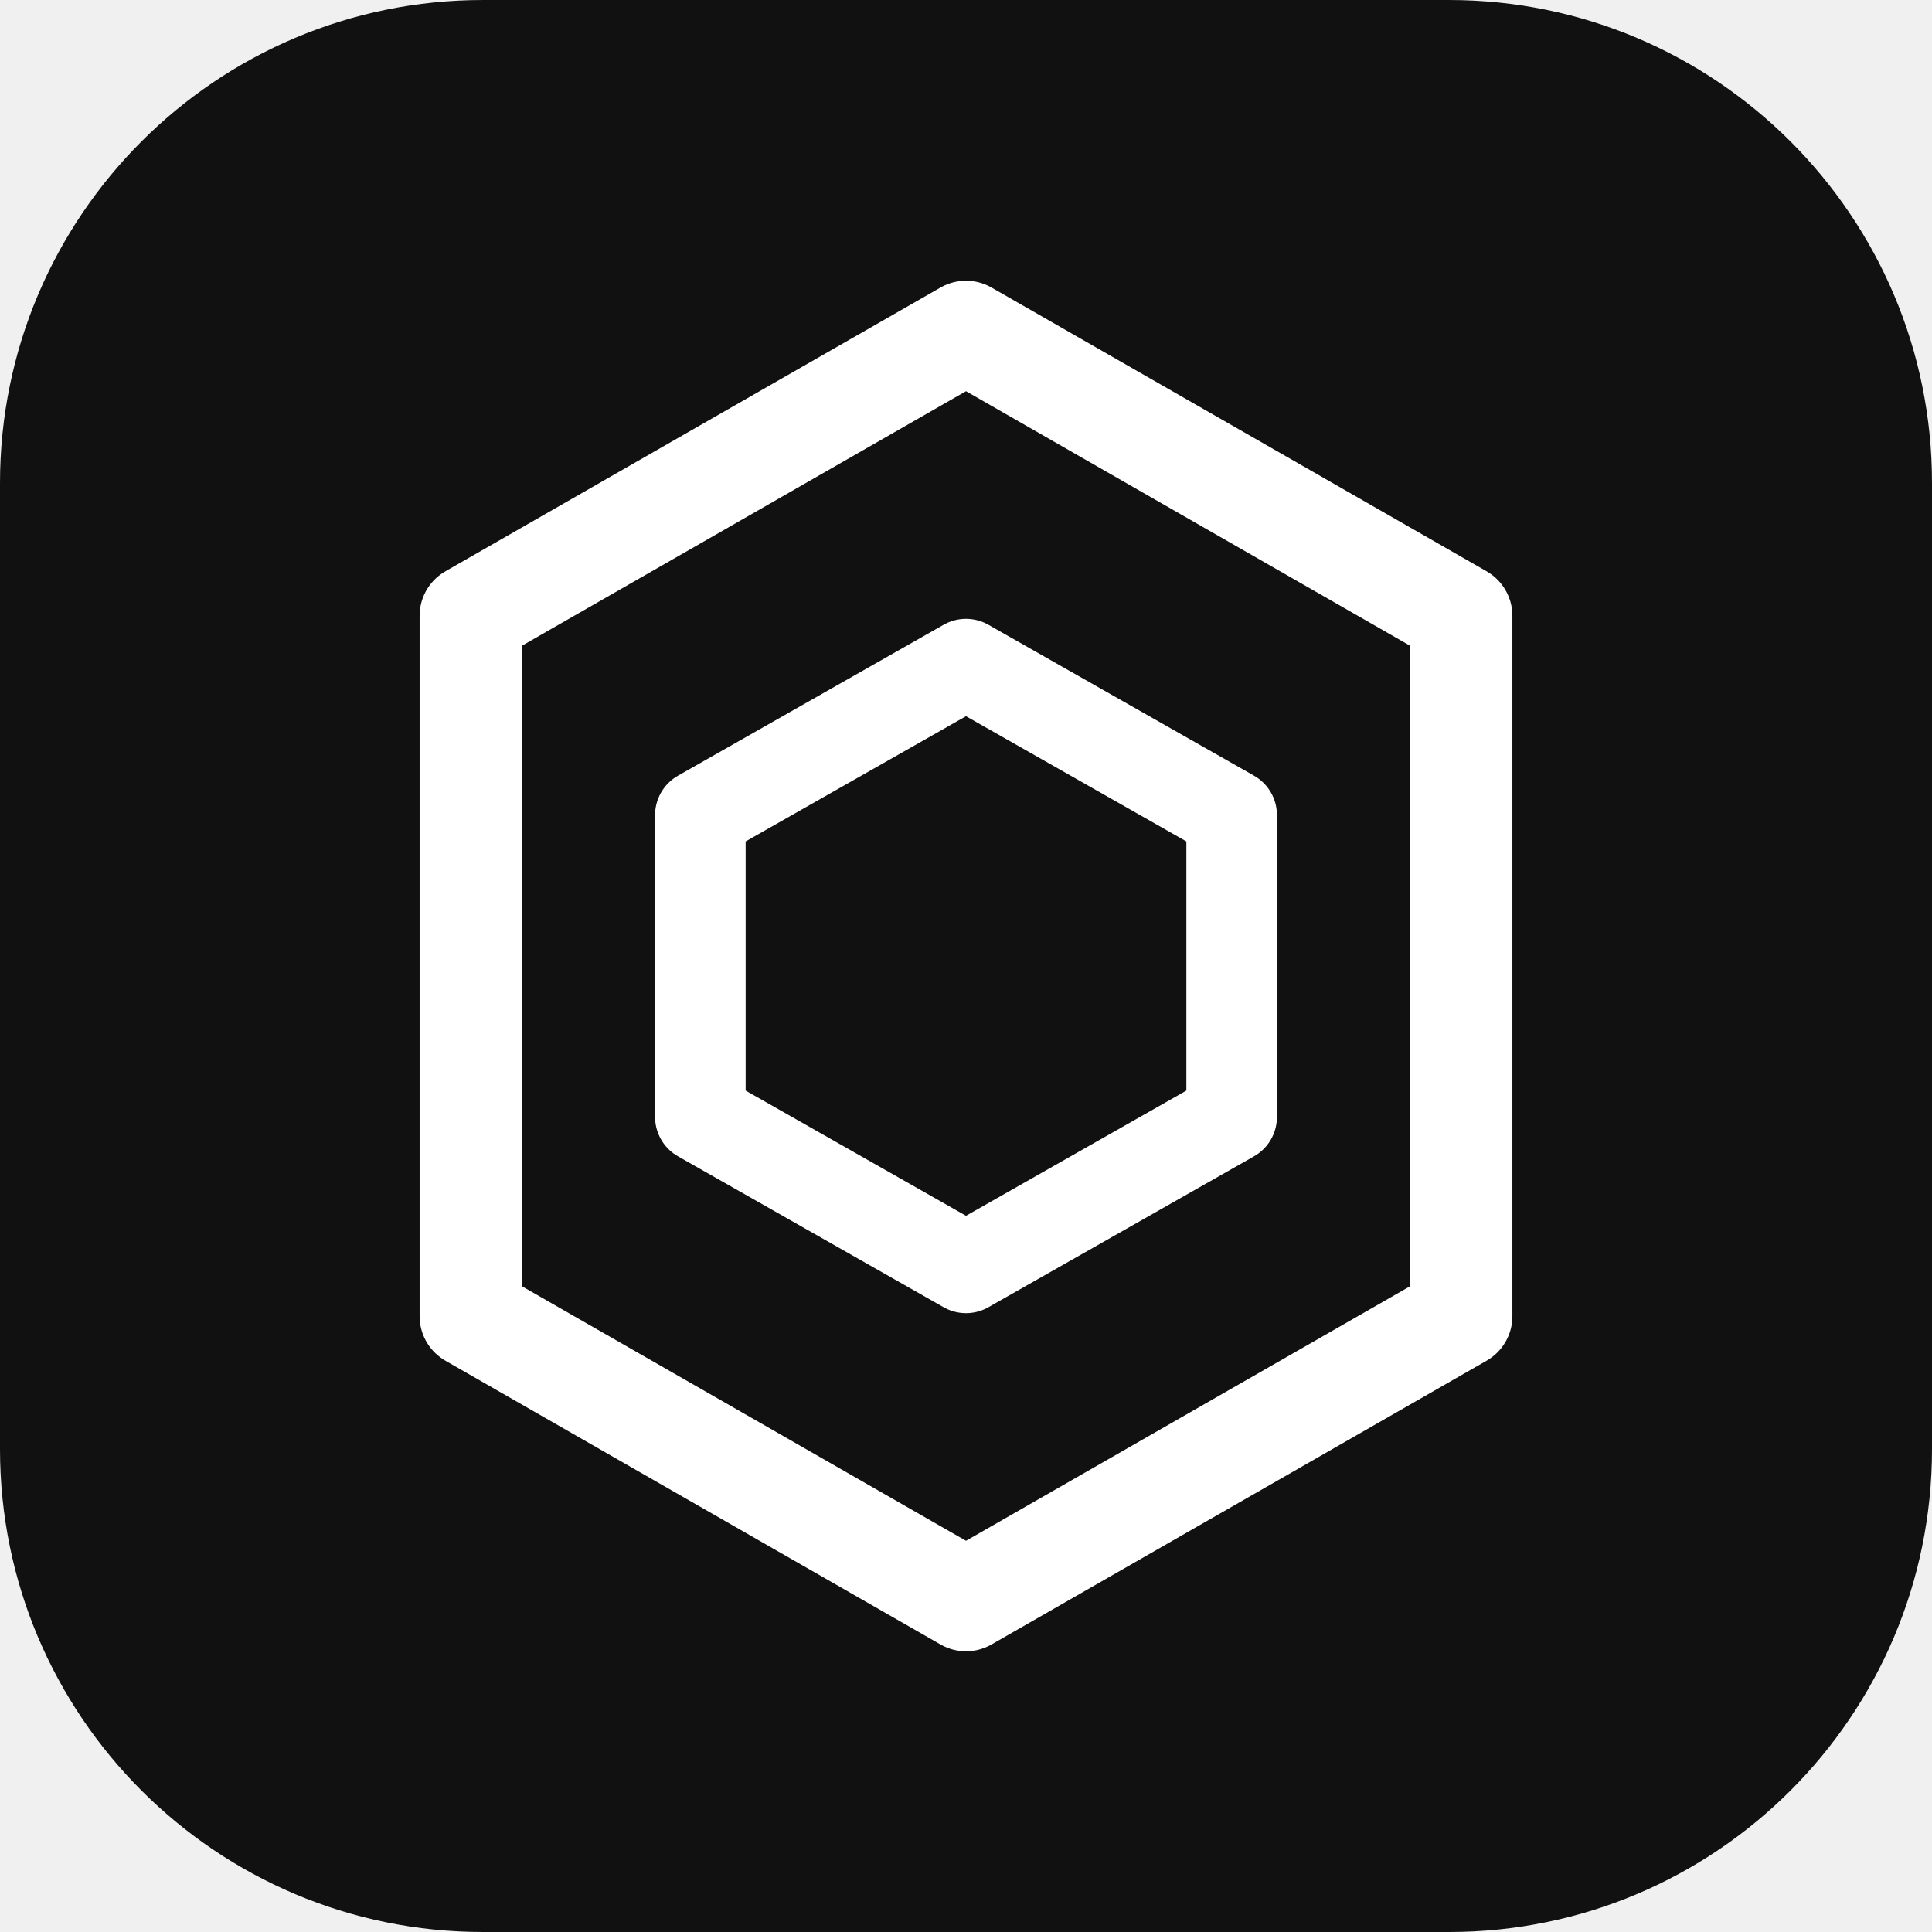
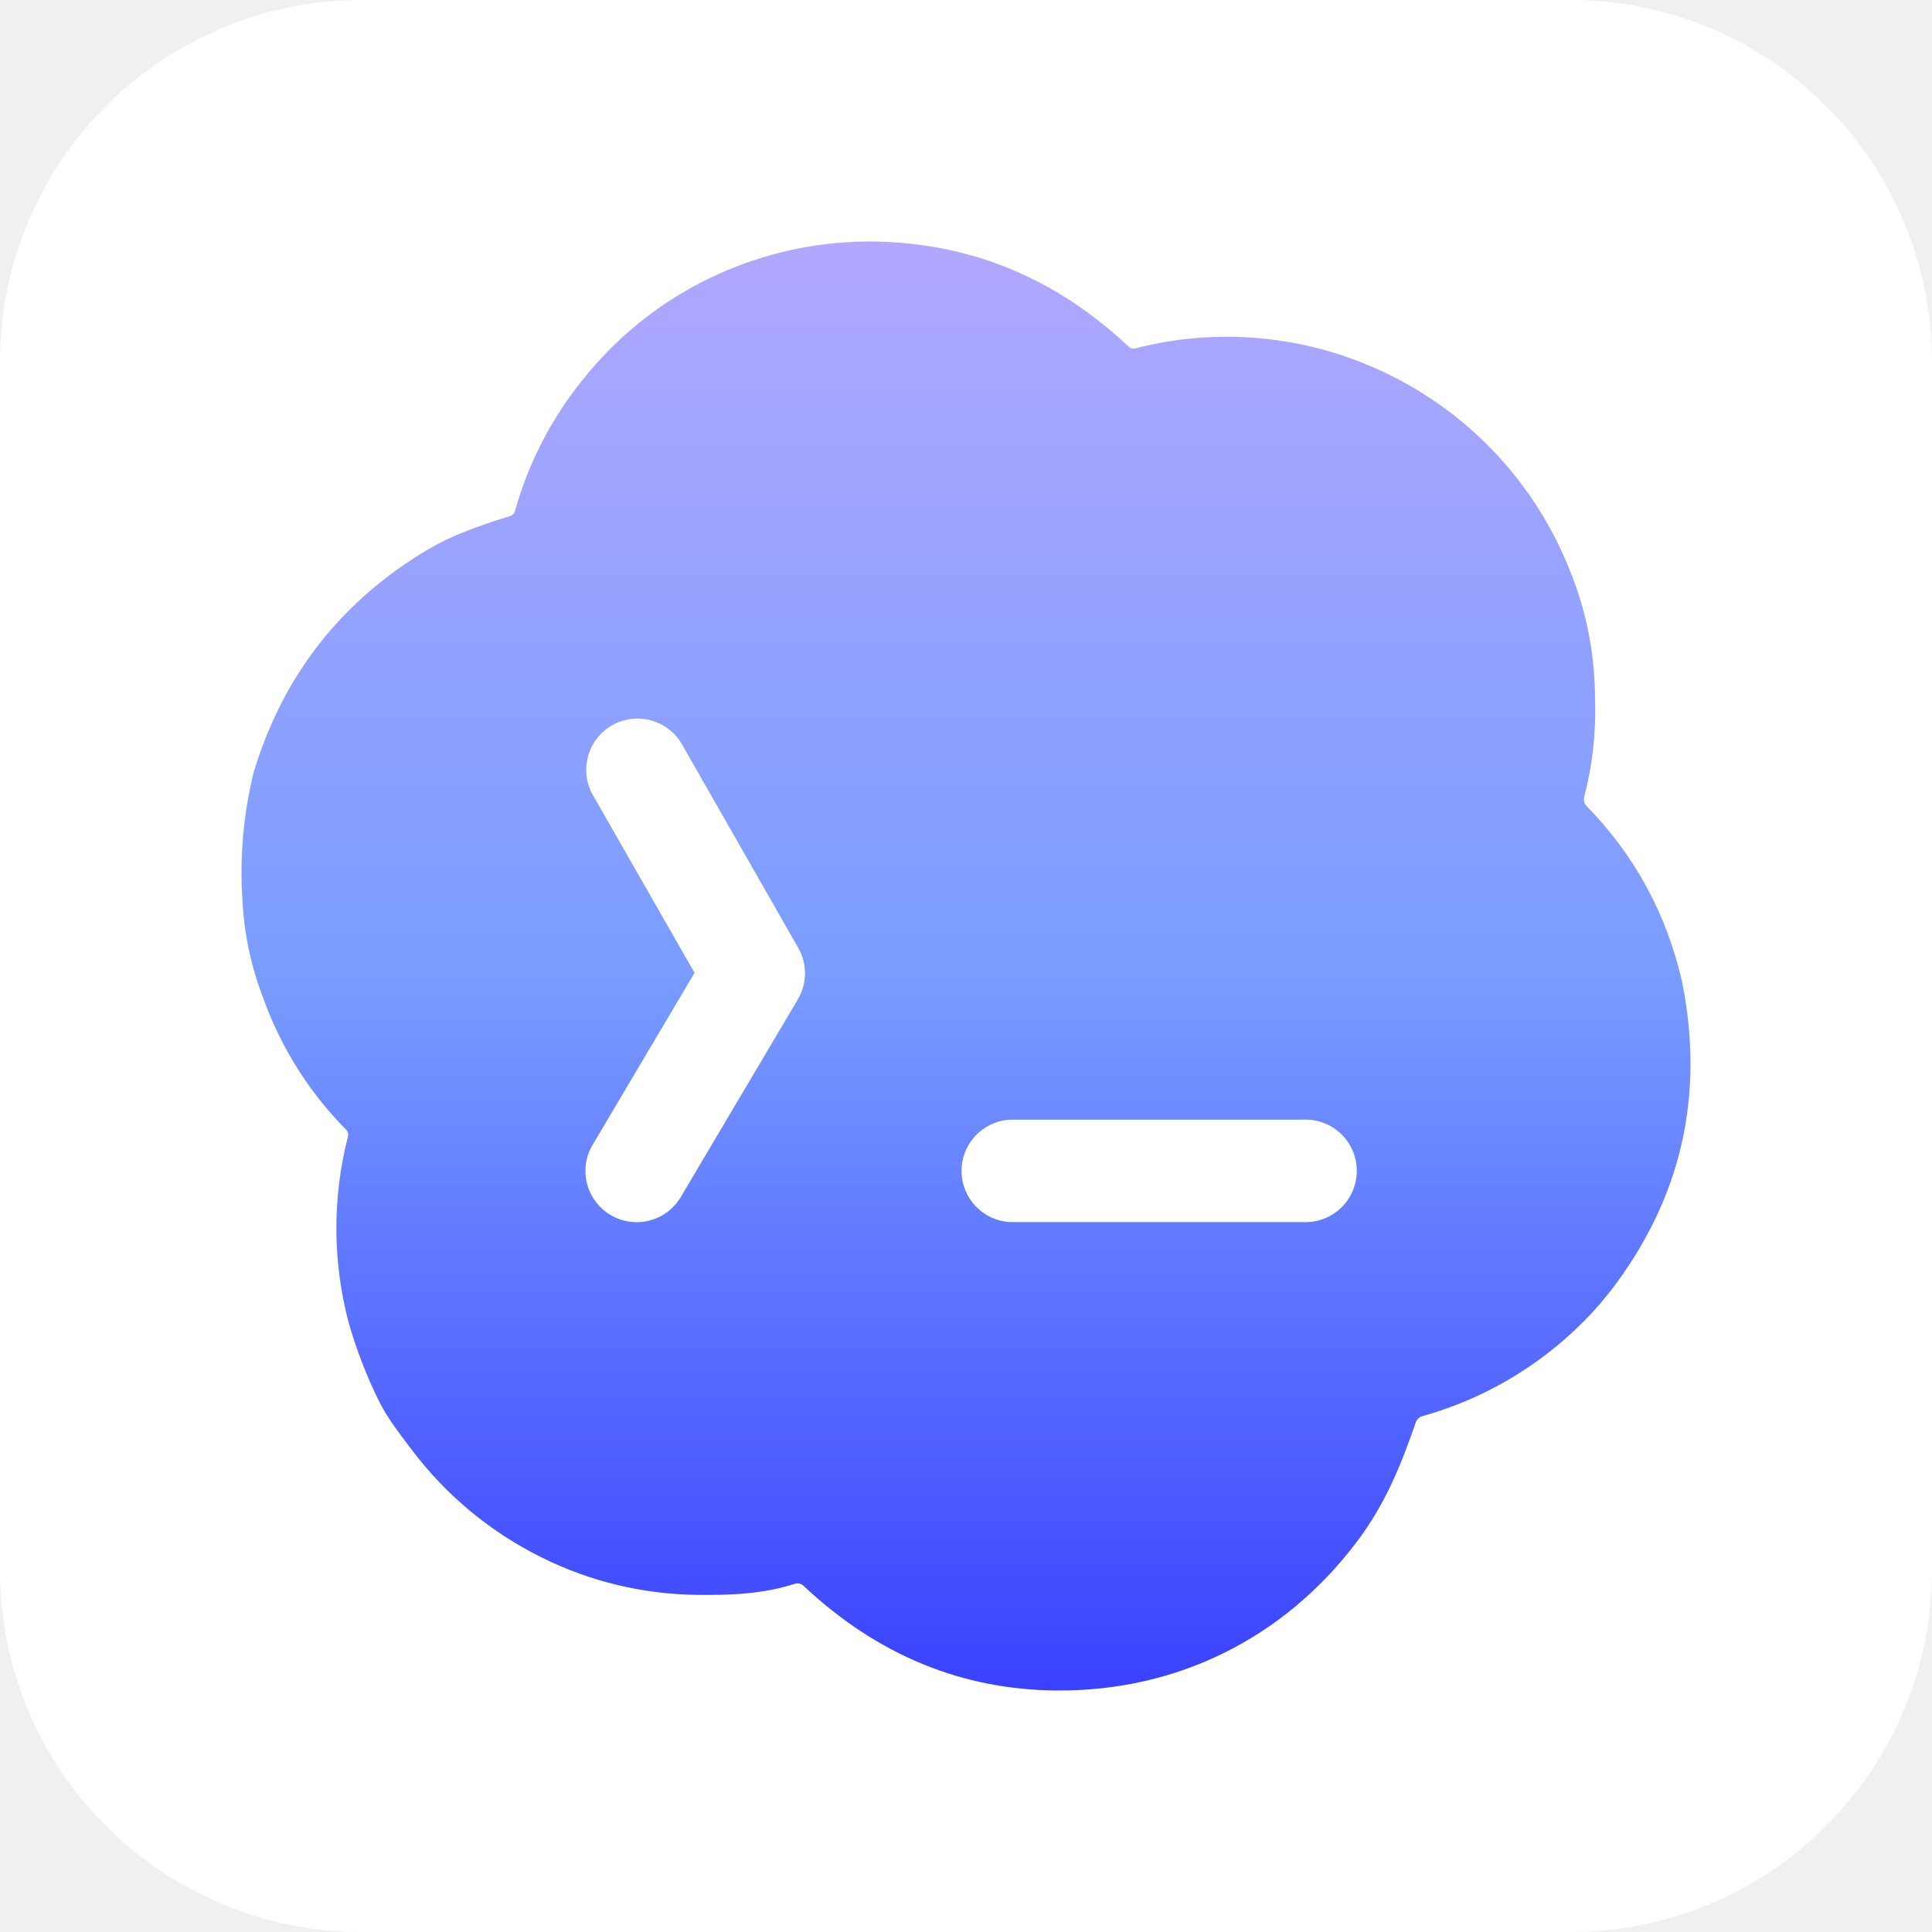
<svg xmlns="http://www.w3.org/2000/svg" viewBox="0 0 32 32">
-   <rect width="32" height="32" rx="8" fill="#111" />
-   <polygon points="16,5.5 24.2,10.2 24.2,21.8 16,26.5 7.8,21.8 7.8,10.2" fill="none" stroke="#fff" stroke-width="1.7" stroke-linejoin="round" />
-   <polygon points="16,11 20.4,13.5 20.4,18.5 16,21 11.6,18.5 11.6,13.5" fill="none" stroke="#fff" stroke-width="1.5" stroke-linejoin="round" />
+   <svg x="0" y="0" width="32" height="32" viewBox="0 0 24 24">
+     <path d="M19.503 0H4.496A4.496 4.496 0 000 4.496v15.007A4.496 4.496 0 004.496 24h15.007A4.496 4.496 0 0024 19.503V4.496A4.496 4.496 0 0019.503 0z" fill="#fff" />
+     <path d="M9.064 3.344a4.578 4.578 0 012.285-.312c1 .115 1.891.54 2.673 1.275.01.01.024.017.037.021a.09.09 0 00.043 0 4.55 4.55 0 013.046.275l.047.022.116.057a4.581 4.581 0 012.188 2.399c.209.51.313 1.041.315 1.595a4.24 4.24 0 01-.134 1.223.123.123 0 00.03.115c.594.607.988 1.33 1.183 2.17.289 1.425-.007 2.71-.887 3.854l-.136.166a4.548 4.548 0 01-2.201 1.388.123.123 0 00-.081.076c-.191.551-.383 1.023-.74 1.494-.9 1.187-2.222 1.846-3.711 1.838-1.187-.006-2.239-.44-3.157-1.302a.107.107 0 00-.105-.024c-.388.125-.78.143-1.204.138a4.441 4.441 0 01-1.945-.466 4.544 4.544 0 01-1.61-1.335c-.152-.202-.303-.392-.414-.617a5.81 5.81 0 01-.37-.961 4.582 4.582 0 01-.014-2.298.124.124 0 00.006-.056.085.085 0 00-.027-.048 4.467 4.467 0 01-1.034-1.651 3.896 3.896 0 01-.251-1.192 5.189 5.189 0 01.141-1.6c.337-1.112.982-1.985 1.933-2.618.212-.141.413-.251.601-.33.215-.089.43-.164.646-.227a.098.098 0 00.065-.066 4.51 4.51 0 01.829-1.615 4.535 4.535 0 011.837-1.388zm3.482 10.565a.637.637 0 000 1.272h3.636a.637.637 0 100-1.272h-3.636zM8.462 9.23a.637.637 0 00-1.106.631l1.272 2.224-1.266 2.136a.636.636 0 101.095.649l1.454-2.455a.636.636 0 00.005-.64L8.462 9.23z" fill="url(#lobe-icons-codex-_R_0_)" />
+     <defs>
+       <linearGradient gradientUnits="userSpaceOnUse" id="lobe-icons-codex-_R_0_" x1="12" x2="12" y1="3" y2="21">
+         <stop stop-color="#B1A7FF" />
+         <stop offset=".5" stop-color="#7A9DFF" />
+         <stop offset="1" stop-color="#3941FF" />
+       </linearGradient>
+     </defs>
+   </svg>
</svg>
